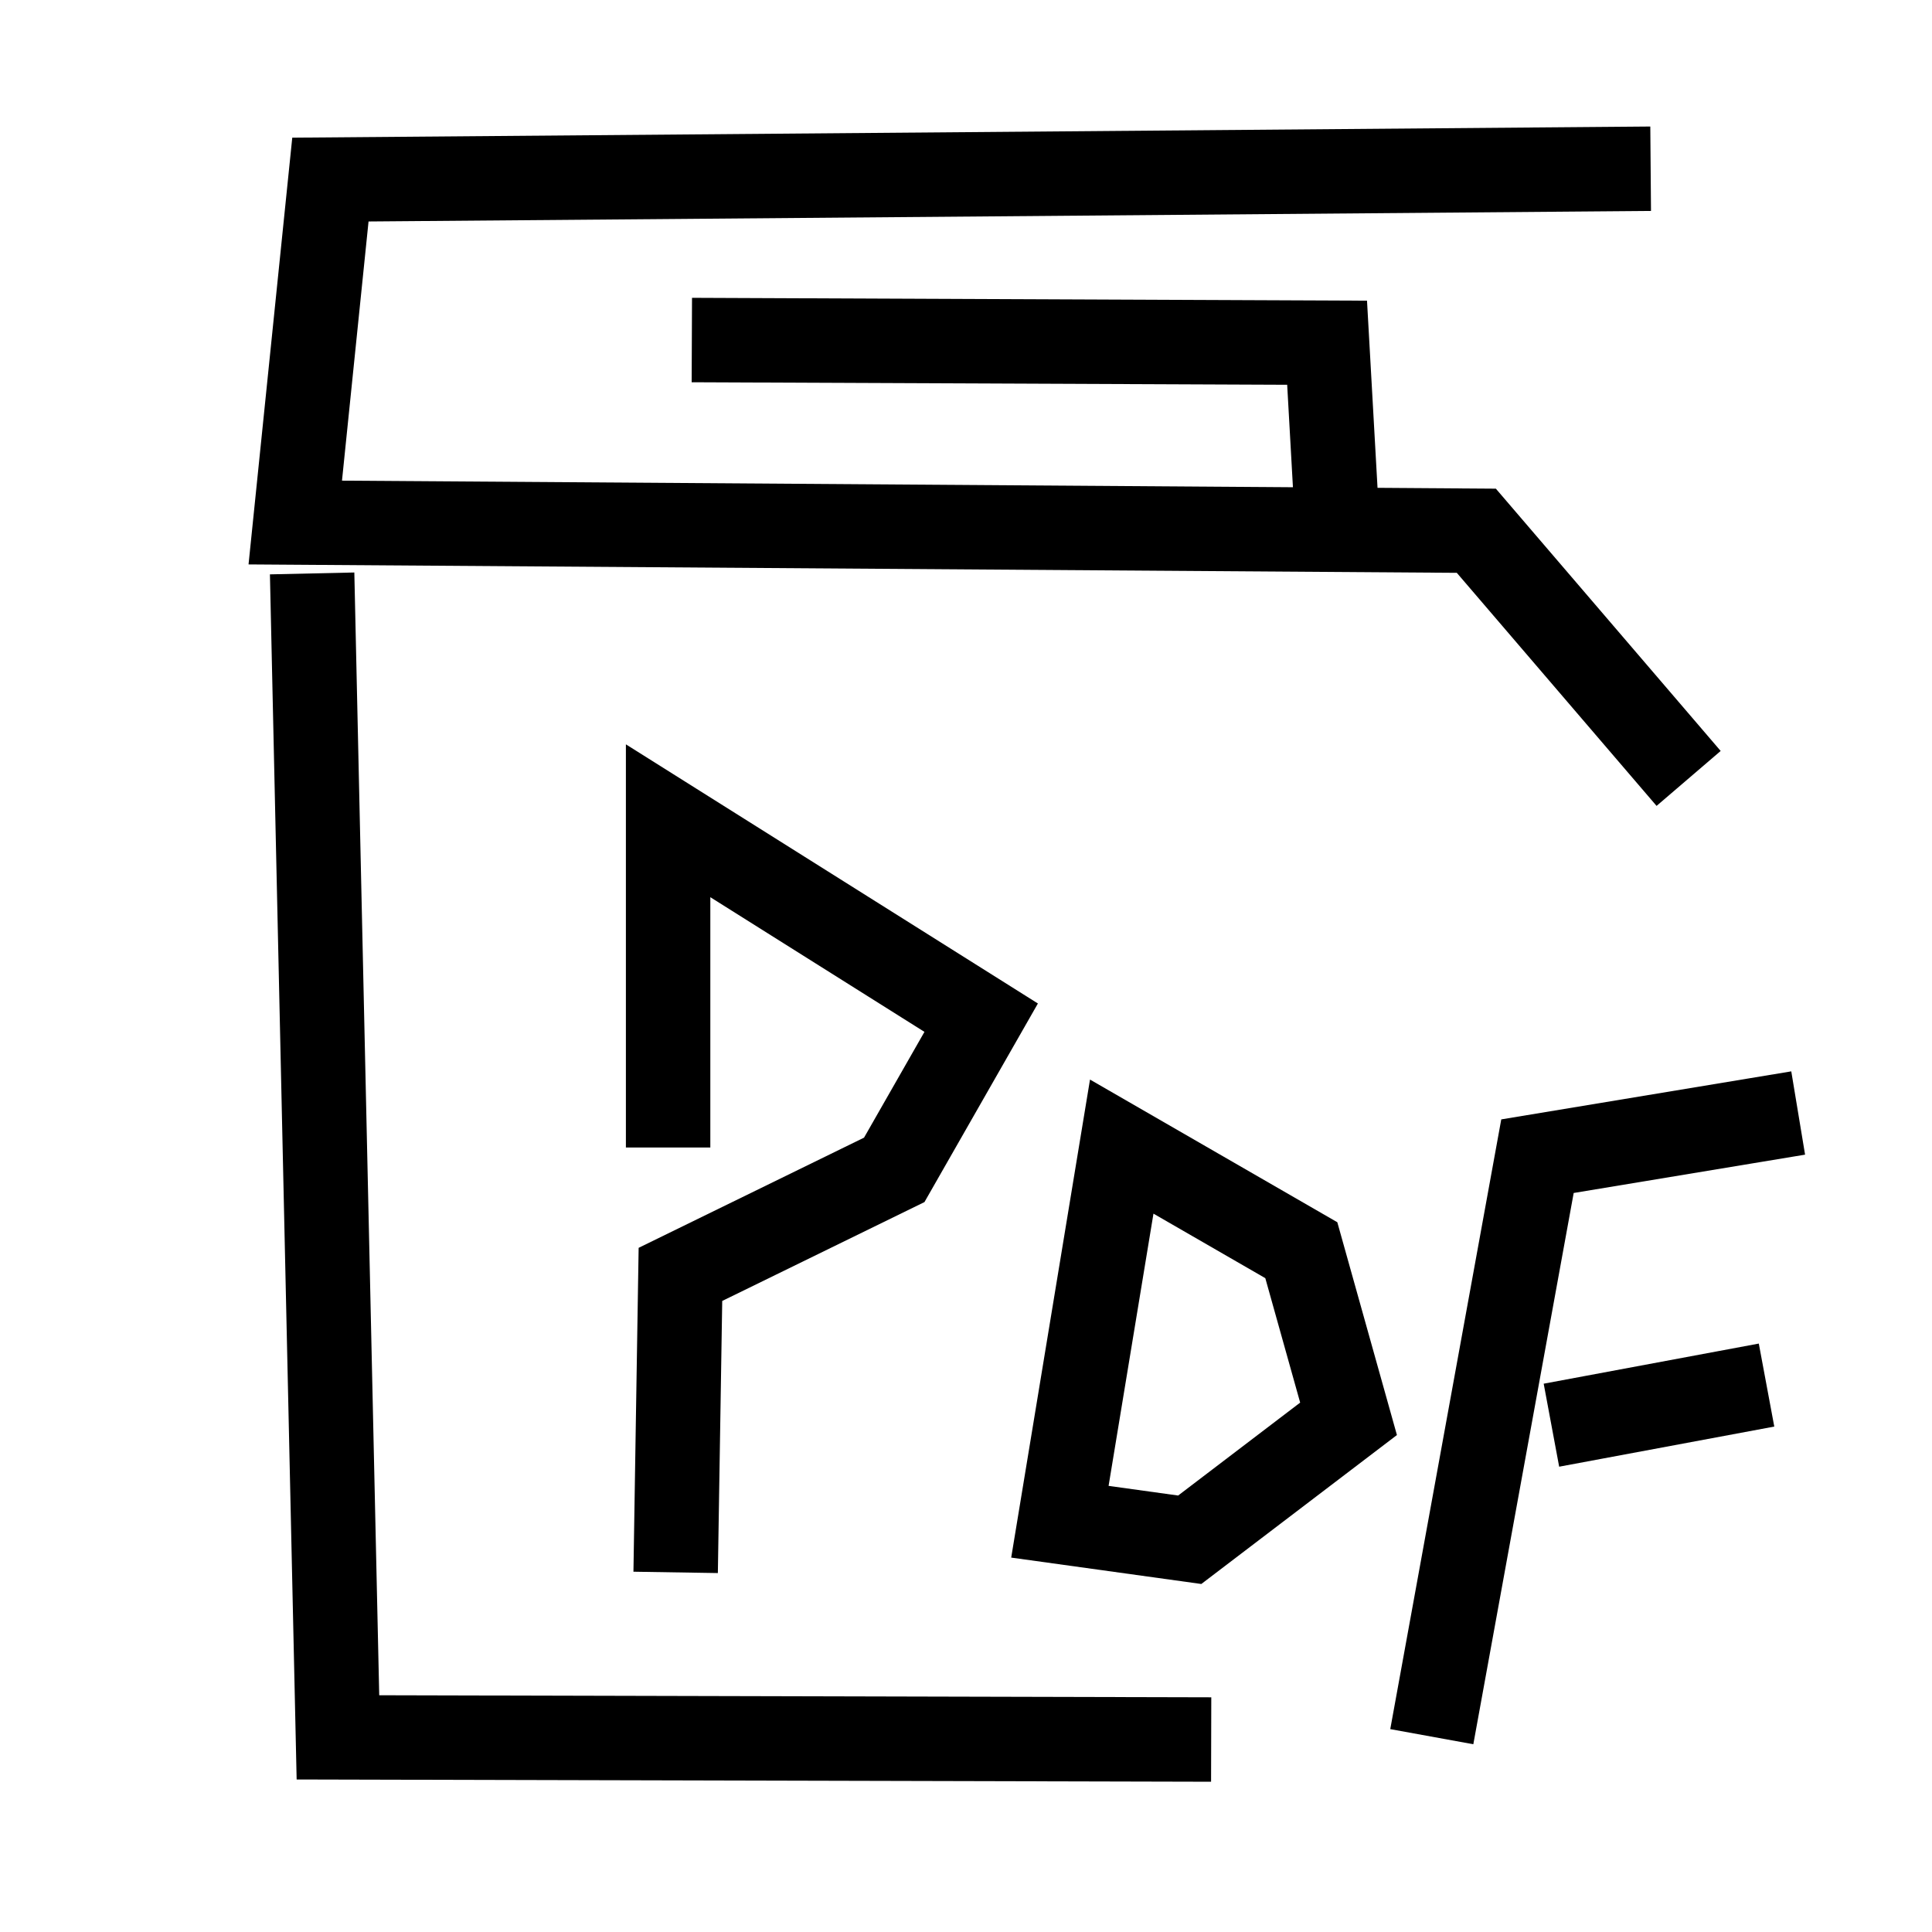
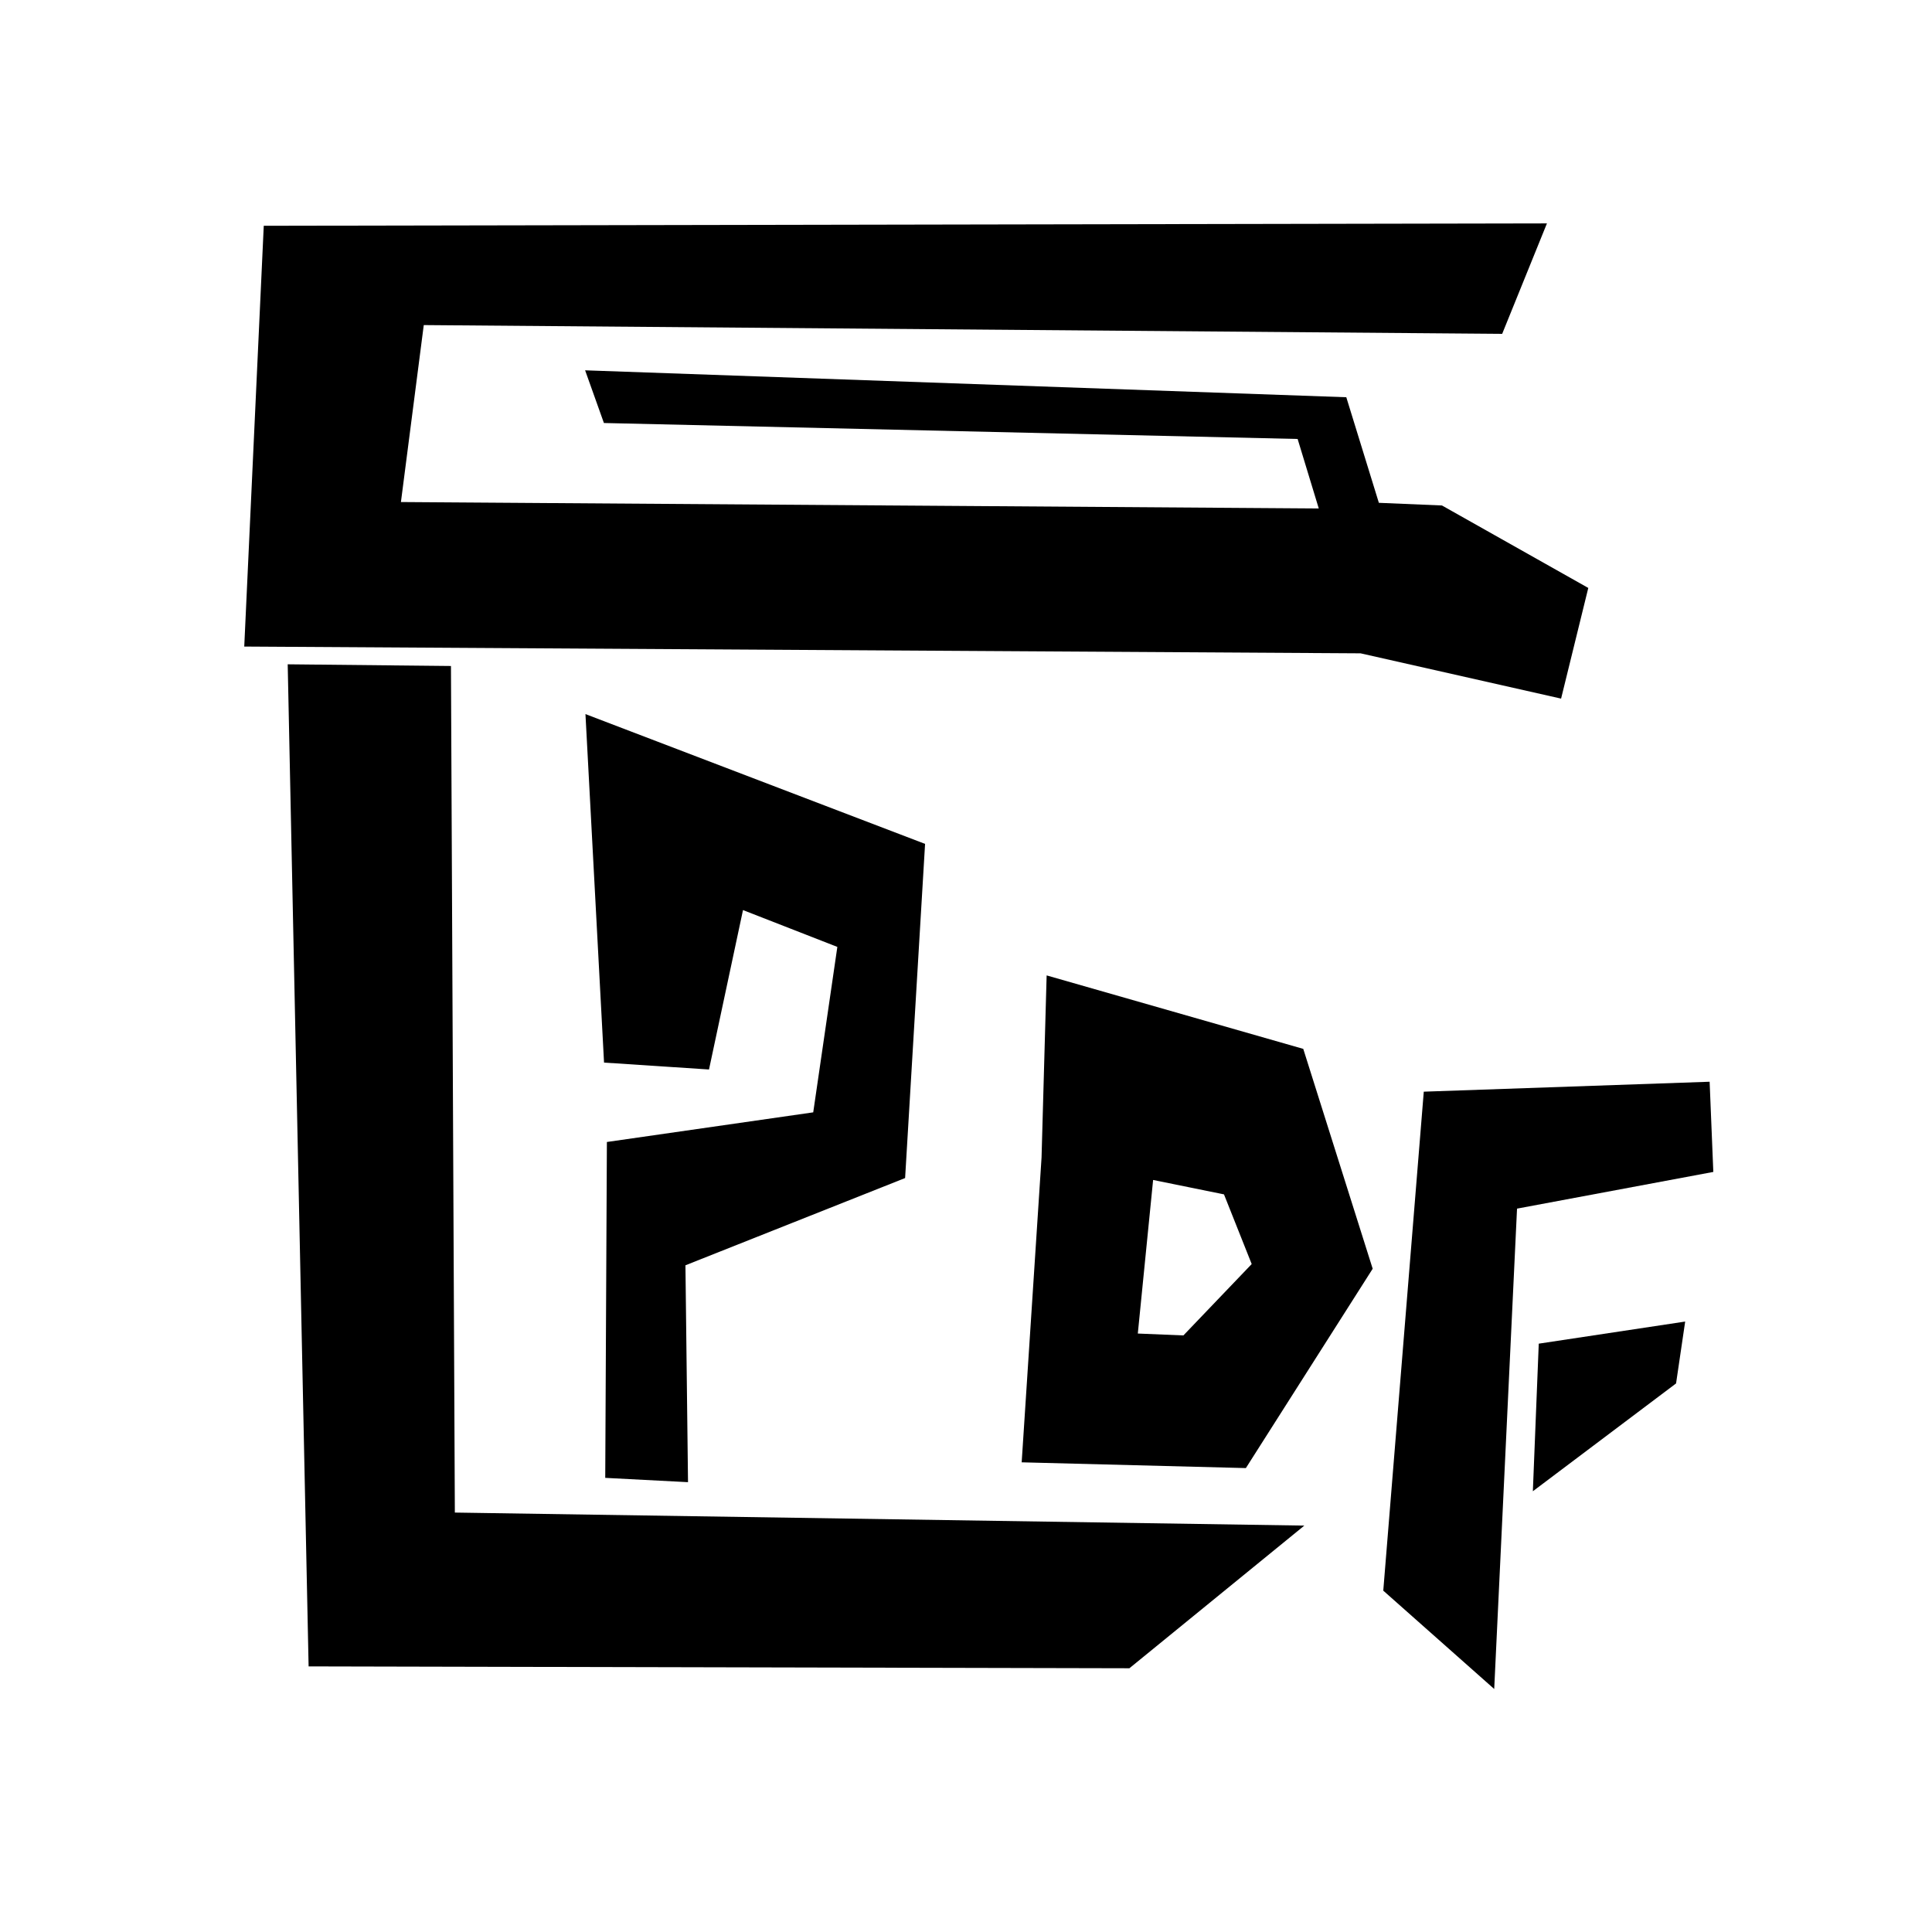
- <svg xmlns="http://www.w3.org/2000/svg" width="32" height="32" viewBox="0 0 8.467 8.467" version="1.1" id="svg14559" xml:space="preserve">
-   <defs id="defs14556" />
-   <path style="fill-opacity:0;stroke:#000000;stroke-width:0.37;stroke-linecap:square;stroke-linejoin:miter;stroke-dasharray:none" d="M 7.049,0.741 1.448,0.787 1.294,2.29 l 5.176,0.036 0.81,0.945" id="path25951" />
-   <path style="fill-opacity:0;stroke:#000000;stroke-width:0.37;stroke-linecap:square;stroke-linejoin:miter;stroke-dasharray:none" d="m 1.372,2.698 0.109,4.916 3.642,0.009" id="path25953" />
-   <path style="fill-opacity:0;stroke:#000000;stroke-width:0.37;stroke-linecap:square;stroke-linejoin:miter;stroke-dasharray:none" d="M 2.928,4.844 2.928,3.597 4.3,4.46 3.919,5.127 2.982,5.585 2.964,6.706" id="path25955" />
-   <path style="fill-opacity:0;stroke:#000000;stroke-width:0.37;stroke-linecap:square;stroke-linejoin:miter;stroke-dasharray:none" d="M 4.916,5.025 5.703,5.479 5.91,6.218 5.214,6.748 4.645,6.669 Z" id="path25957" />
-   <path style="fill-opacity:0;stroke:#000000;stroke-width:0.37;stroke-linecap:square;stroke-linejoin:miter;stroke-dasharray:none" d="M 7.698,4.908 6.738,5.067 6.308,7.429" id="path25959" />
-   <path style="fill-opacity:0;stroke:#000000;stroke-width:0.37;stroke-linecap:square;stroke-linejoin:miter;stroke-dasharray:none" d="M 7.56,6.104 6.981,6.212" id="path25961" />
-   <path style="fill-opacity:0;stroke:#000000;stroke-width:0.37;stroke-linecap:square;stroke-linejoin:miter;stroke-dasharray:none" d="m 3.217,1.491 2.599,0.011 0.04,0.712" id="path25963" />
+ <svg xmlns="http://www.w3.org/2000/svg" width="200mm" height="200mm" version="1.1" viewBox="0 0 200 200" xml:space="preserve" id="svg18">
+   <defs id="defs22" />
+   <g fill-opacity="0" stroke="#000000" stroke-linecap="square" stroke-width="9.935" id="g16" transform="matrix(0.8518018,0,0,0.8518018,15.666,9.116337)" style="fill:#000000;fill-opacity:1;stroke:none">
+     <path d="M 171.328,74.2 146.961,68.697 11.292,67.874 13.663,16.737 169.608,16.448 164.168,29.87 33.109,28.805 l -2.776,21.506 111.546,0.781 -2.57,-8.446 -84.306,-1.94 -2.286,-6.404 92.507,3.272 3.958,12.831 7.668,0.323 17.783,10.023 z" id="path2" style="fill:#000000;fill-opacity:1;stroke:none;stroke-width:9.934;stroke-dasharray:none;stroke-opacity:1" />
+     <path d="M 118.864,192.041 19.114,191.815 16.573,70.031 l 19.84,0.205 0.473,102.884 103.239,1.584 z" id="path4" style="fill:#000000;fill-opacity:1;stroke:none;stroke-opacity:1" />
+     <path d="m 65.223,169.426 -0.313,-26.357 26.697,-10.603 2.426,-40.61 -41.274,-15.775 2.259,42.353 12.756,0.84 4.131,-19.374 11.466,4.476 -2.931,20.105 -25.076,3.603 -0.201,40.819 z" id="path6" style="fill:#000000;fill-opacity:1;stroke:none;stroke-opacity:1" />
+     <path d="m 105.773,167.014 27.246,0.7 15.412,-24.226 -8.437,-26.72 -31.187,-8.929 -0.618,22.104 22.171,4.508 3.367,8.467 -8.3,8.674 -5.54,-0.229 1.917,-19.236 -13.614,-2.185 z" id="path8" style="fill:#000000;fill-opacity:1;stroke:none;stroke-opacity:1" />
+     <path d="m 149.718,182.61 4.923,-60.641 34.739,-1.208 0.448,10.961 -23.854,4.46 -2.774,58.378 z" id="path10" style="fill:#000000;fill-opacity:1;stroke:none;stroke-opacity:1" />
+     <path d="m 168.614,152.593 17.794,-2.686 -1.107,7.519 -17.404,13.103 z" id="path12" style="fill:#000000;fill-opacity:1;stroke:none;stroke-opacity:1" />
+   </g>
</svg>
